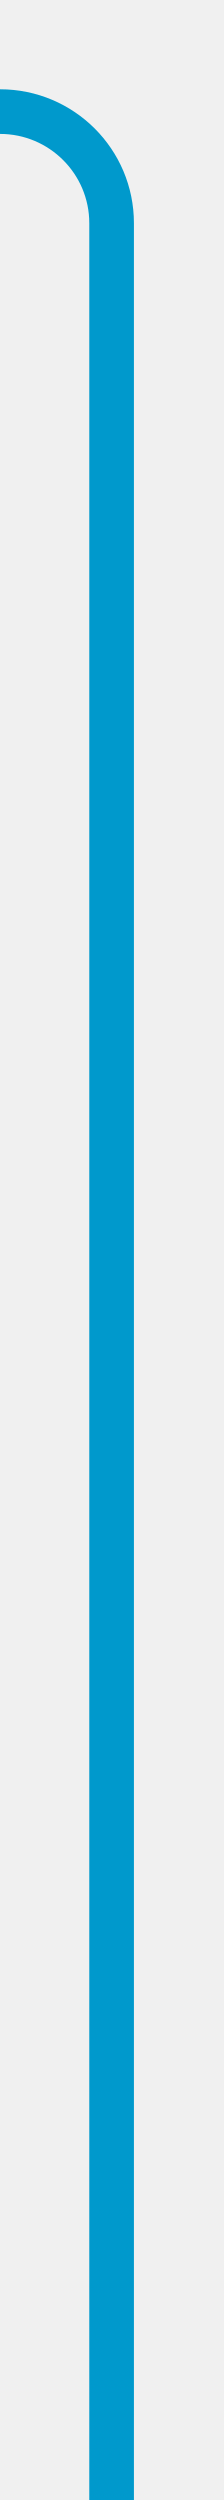
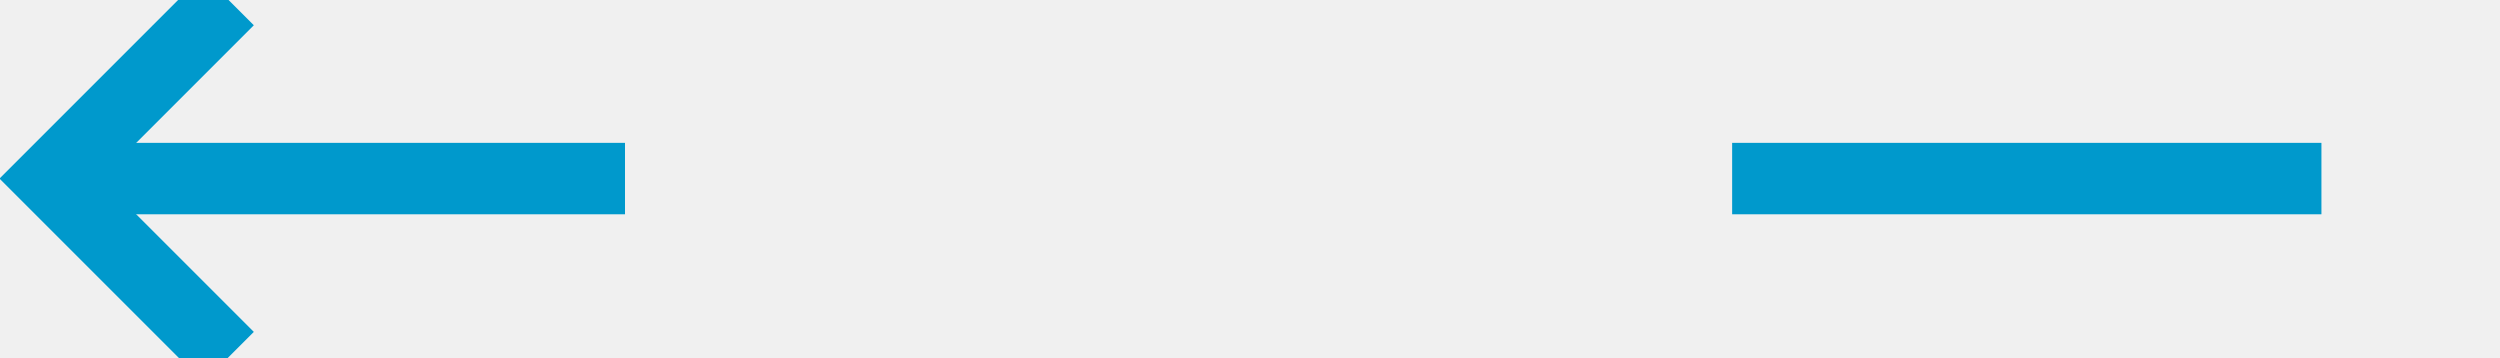
- <svg xmlns="http://www.w3.org/2000/svg" version="1.1" width="10px" height="112px" preserveAspectRatio="xMidYMin meet" viewBox="826 641  8 112">
+ <svg xmlns="http://www.w3.org/2000/svg" version="1.1" width="70px" height="10px" preserveAspectRatio="xMinYMid meet" viewBox="1290 609  70 8">
  <defs>
-     <mask fill="white" id="clip51">
-       <path d="M 775.5 634  L 816.5 634  L 816.5 658  L 775.5 658  Z M 645 634  L 833 634  L 833 753  L 645 753  Z " fill-rule="evenodd" />
+     <mask fill="white" id="clip388">
+       <path d="M 1307.5 601  L 1338.5 601  L 1338.5 625  L 1307.5 625  Z M 1280 601  L 1358 601  L 1358 625  L 1280 625  Z " fill-rule="evenodd" />
    </mask>
  </defs>
-   <path d="M 830 753  L 830 651  A 5 5 0 0 0 825 646 L 760 646  A 3 3 0 0 0 757 643 A 3 3 0 0 0 754 646 L 657 646  " stroke-width="2" stroke="#0099cc" fill="none" mask="url(#clip51)" />
-   <path d="M 662.107 650.293  L 657.814 646  L 662.107 641.707  L 660.693 640.293  L 655.693 645.293  L 654.986 646  L 655.693 646.707  L 660.693 651.707  L 662.107 650.293  Z " fill-rule="nonzero" fill="#0099cc" stroke="none" mask="url(#clip51)" />
+   <path d="M 1307.5 613  L 1292 613  M 1338.5 613  L 1355 613  " stroke-width="2" stroke="#0099cc" fill="none" />
+   <path d="M 1297.107 617.293  L 1292.814 613  L 1297.107 608.707  L 1295.693 607.293  L 1290.693 612.293  L 1289.986 613  L 1290.693 613.707  L 1295.693 618.707  L 1297.107 617.293  Z " fill-rule="nonzero" fill="#0099cc" stroke="none" mask="url(#clip388)" />
</svg>
